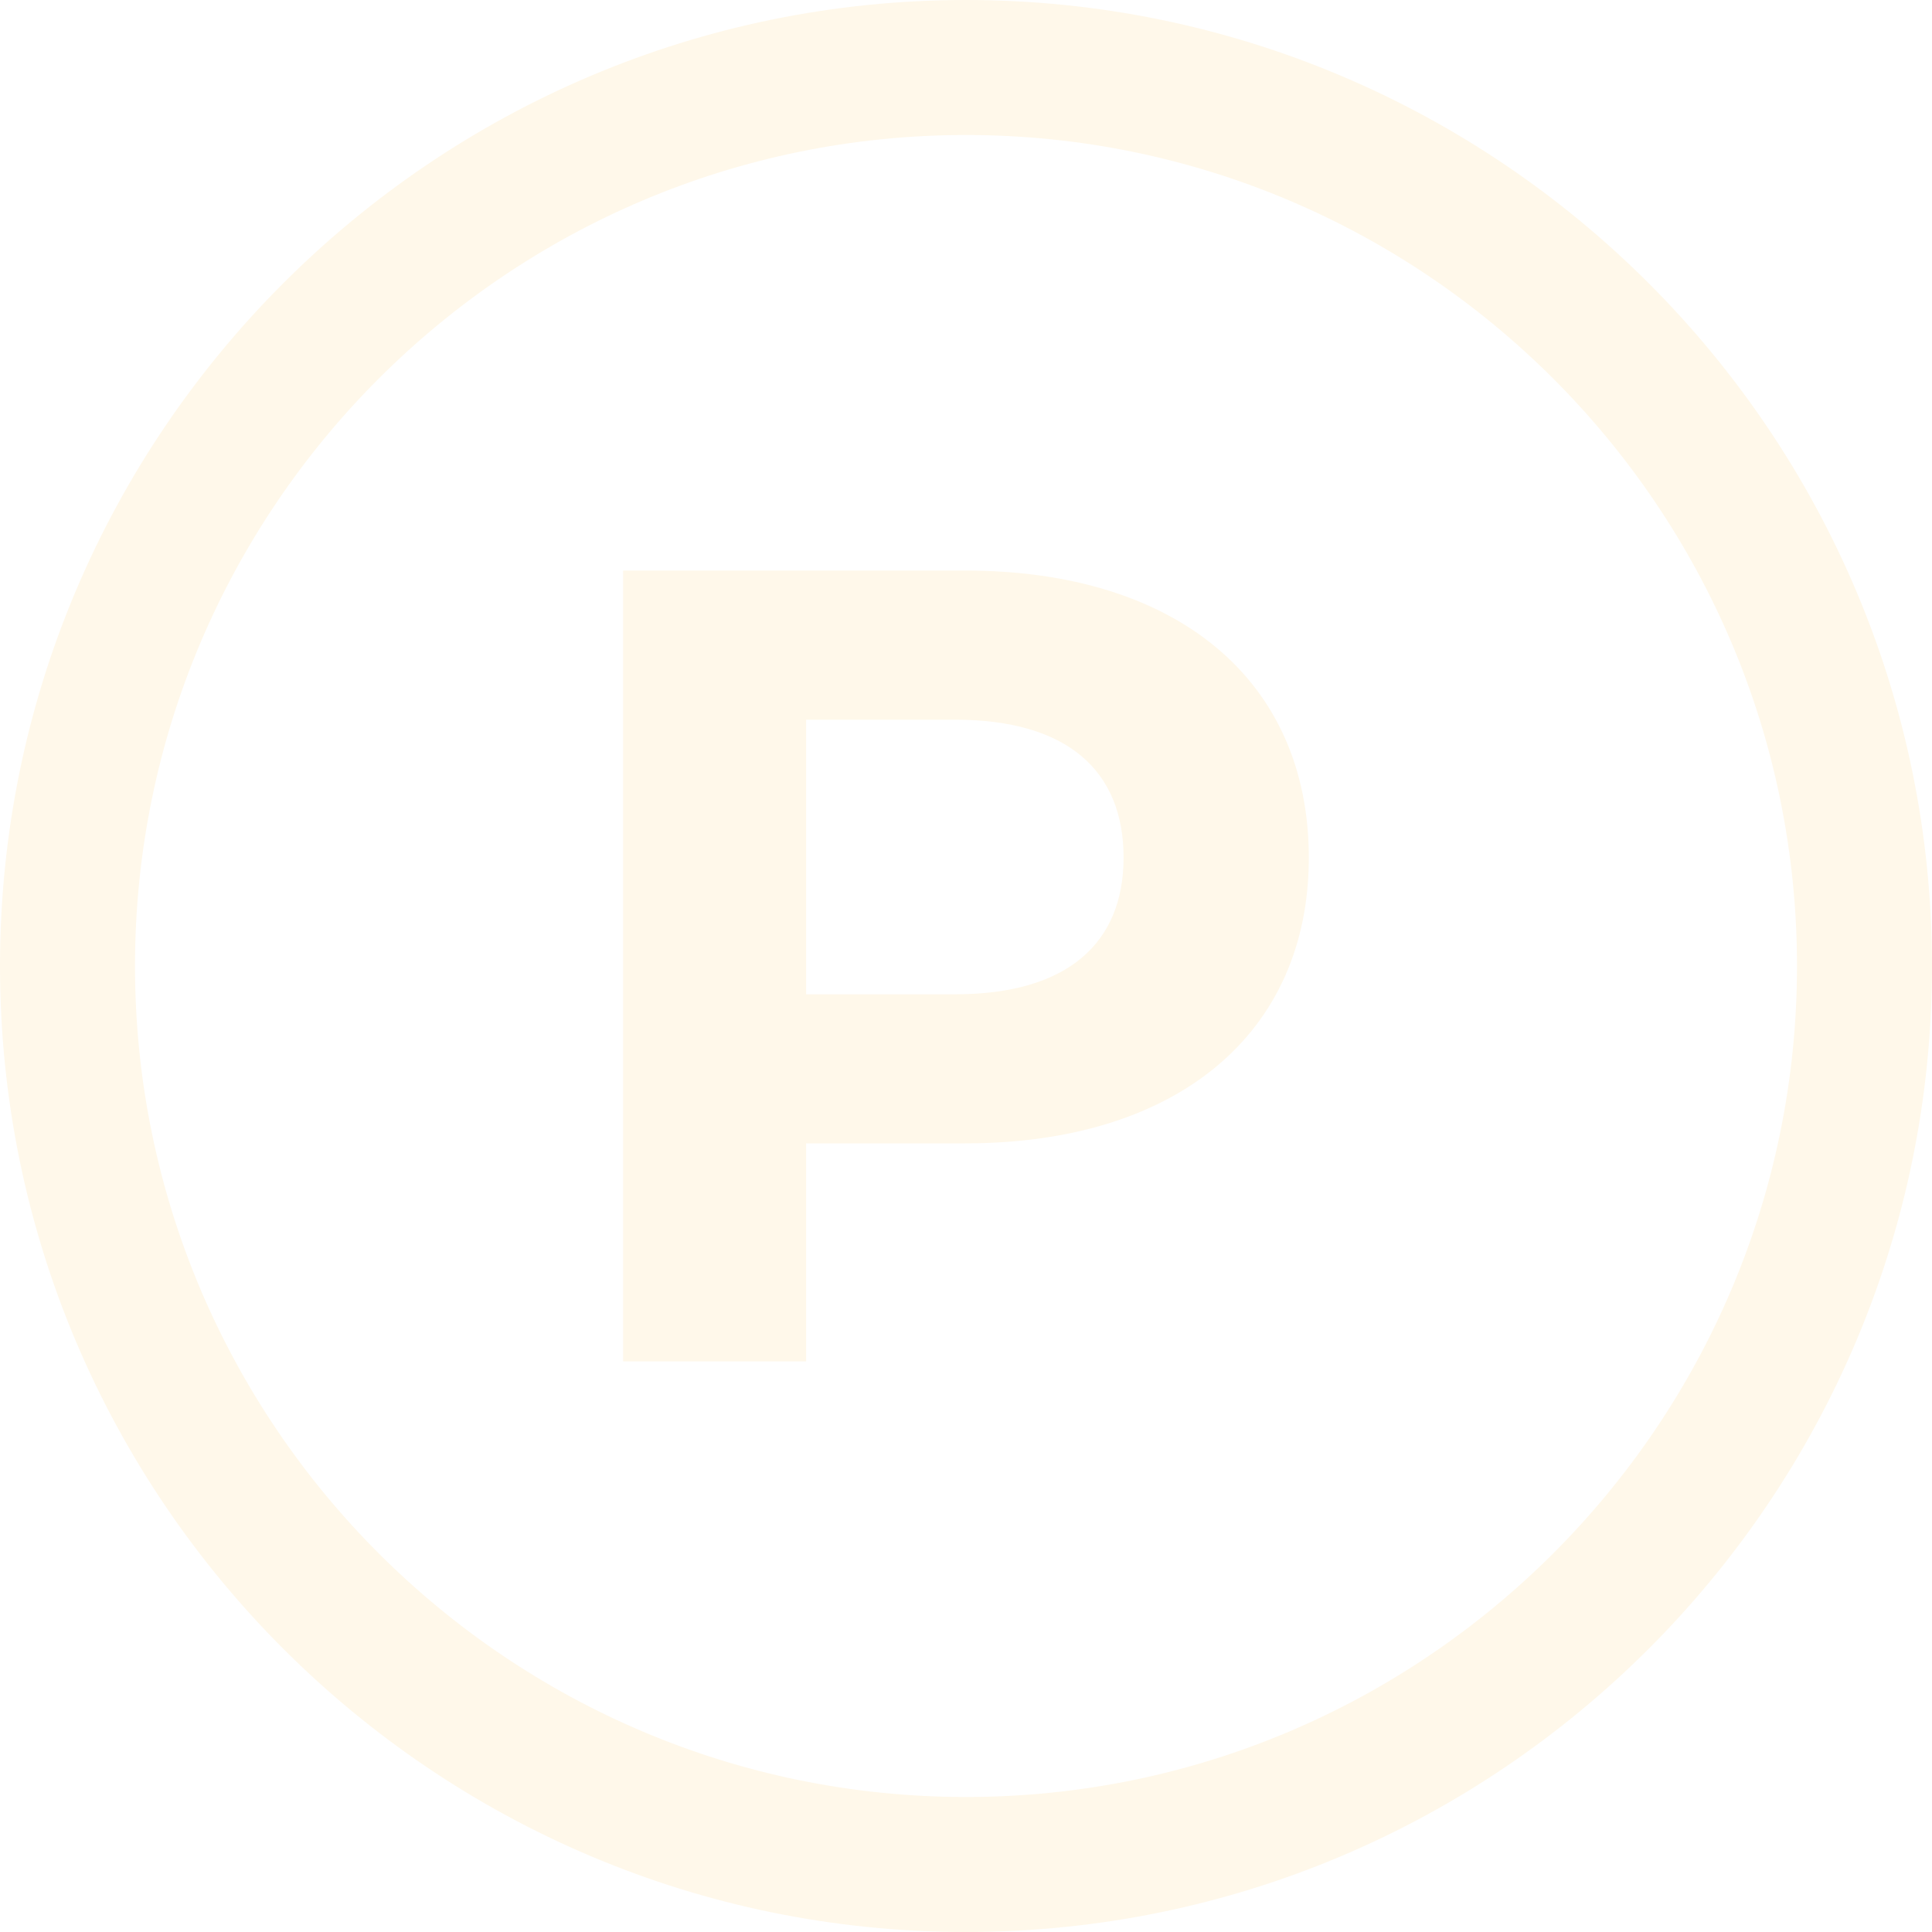
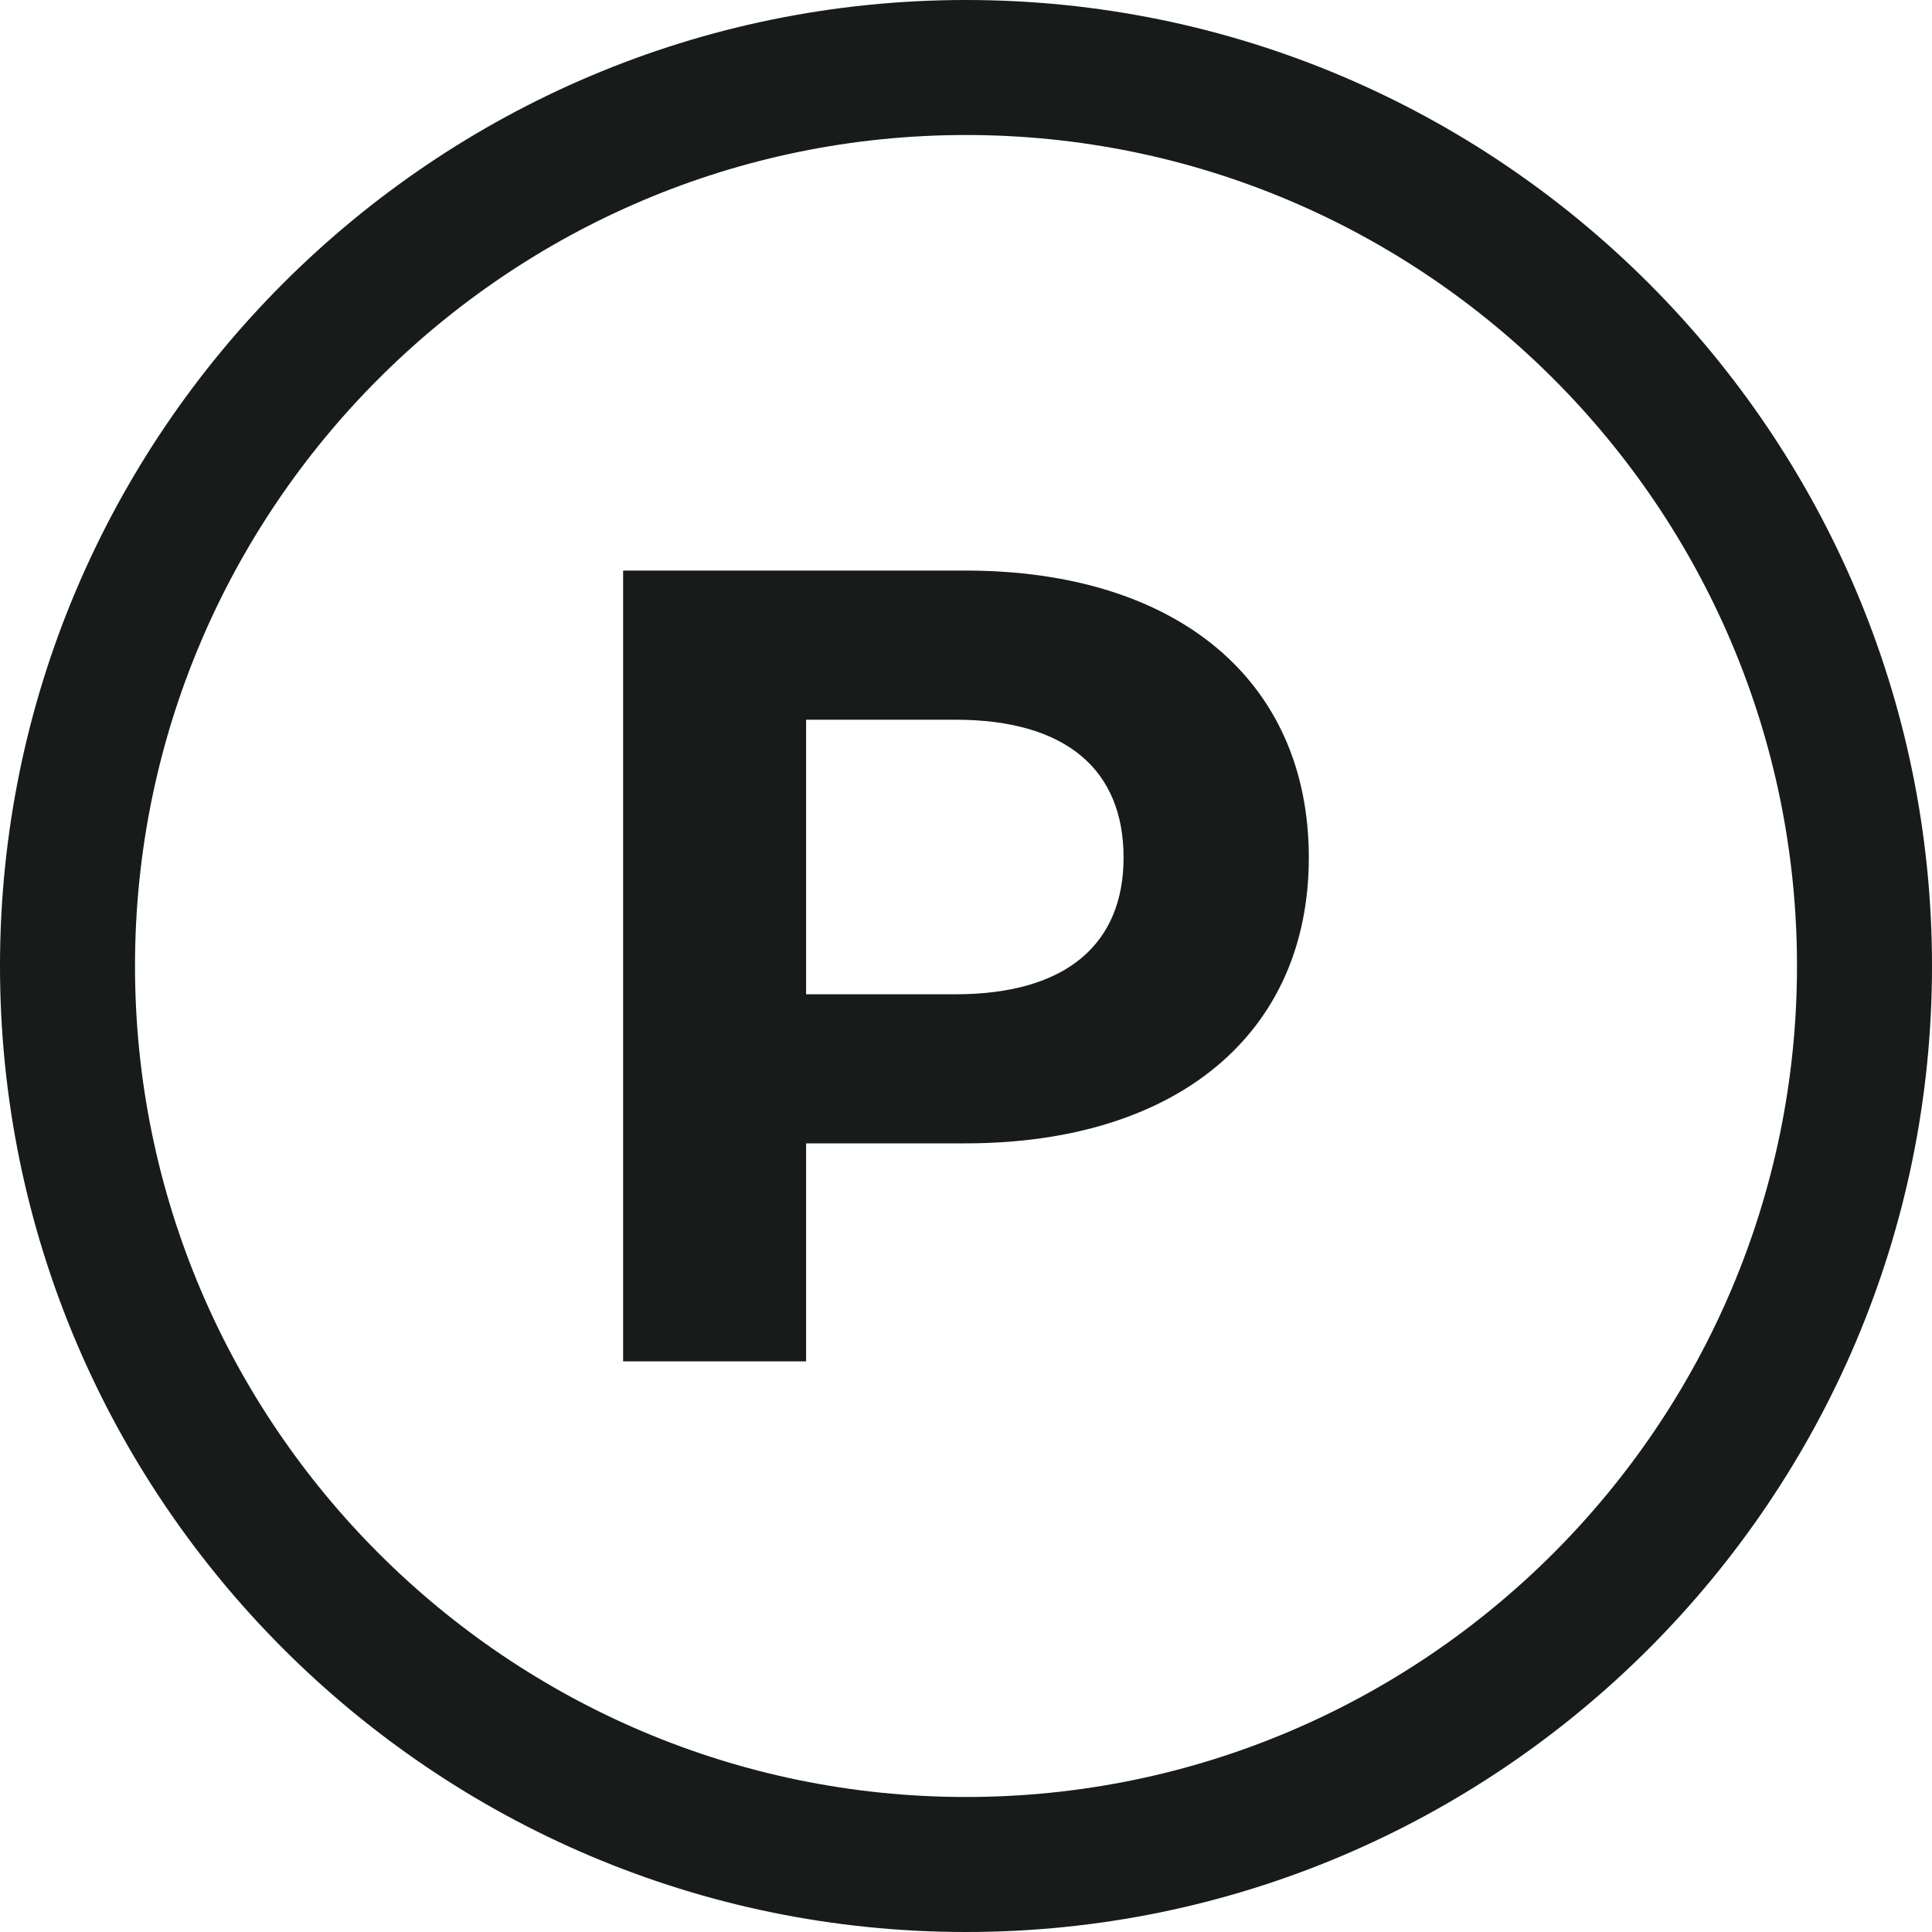
<svg xmlns="http://www.w3.org/2000/svg" width="25" height="25" viewBox="0 0 25 25" fill="none">
  <mask id="mask0_14_1120" style="mask-type:alpha" maskUnits="userSpaceOnUse" x="0" y="0" width="25" height="25">
    <path d="M0 0H25V25H0V0Z" fill="black" />
  </mask>
  <g mask="url(#mask0_14_1120)">
-     <path d="M12.5 0C5.607 0 0 5.608 0 12.5C0 19.393 5.607 25 12.5 25C19.392 25 25 19.393 25 12.5C25 5.608 19.392 0 12.5 0ZM12.5 23.253C6.57 23.253 1.747 18.429 1.747 12.5C1.747 6.571 6.57 1.747 12.5 1.747C18.429 1.747 23.253 6.571 23.253 12.5C23.253 18.429 18.429 23.253 12.5 23.253Z" fill="#FFF8EA" />
-     <path d="M12.492 7.383H8.063V17.616H10.431V14.795H12.492C15.226 14.795 16.936 13.377 16.936 11.097C16.936 8.802 15.226 7.383 12.492 7.383V7.383ZM12.361 12.866H10.431V9.313H12.361C13.808 9.313 14.539 9.971 14.539 11.097C14.539 12.208 13.808 12.866 12.361 12.866Z" fill="#FFF8EA" />
+     <path d="M12.5 0C5.607 0 0 5.608 0 12.5C0 19.393 5.607 25 12.5 25C19.392 25 25 19.393 25 12.5C25 5.608 19.392 0 12.5 0ZM12.5 23.253C6.57 23.253 1.747 18.429 1.747 12.5C1.747 6.571 6.57 1.747 12.5 1.747C18.429 1.747 23.253 6.571 23.253 12.5C23.253 18.429 18.429 23.253 12.5 23.253Z" fill="#171B19" />
+     <path d="M12.492 7.383H8.063V17.616H10.431V14.795H12.492C15.226 14.795 16.936 13.377 16.936 11.097C16.936 8.802 15.226 7.383 12.492 7.383V7.383ZM12.361 12.866H10.431V9.313H12.361C13.808 9.313 14.539 9.971 14.539 11.097C14.539 12.208 13.808 12.866 12.361 12.866Z" fill="#171B19" />
  </g>
</svg>
